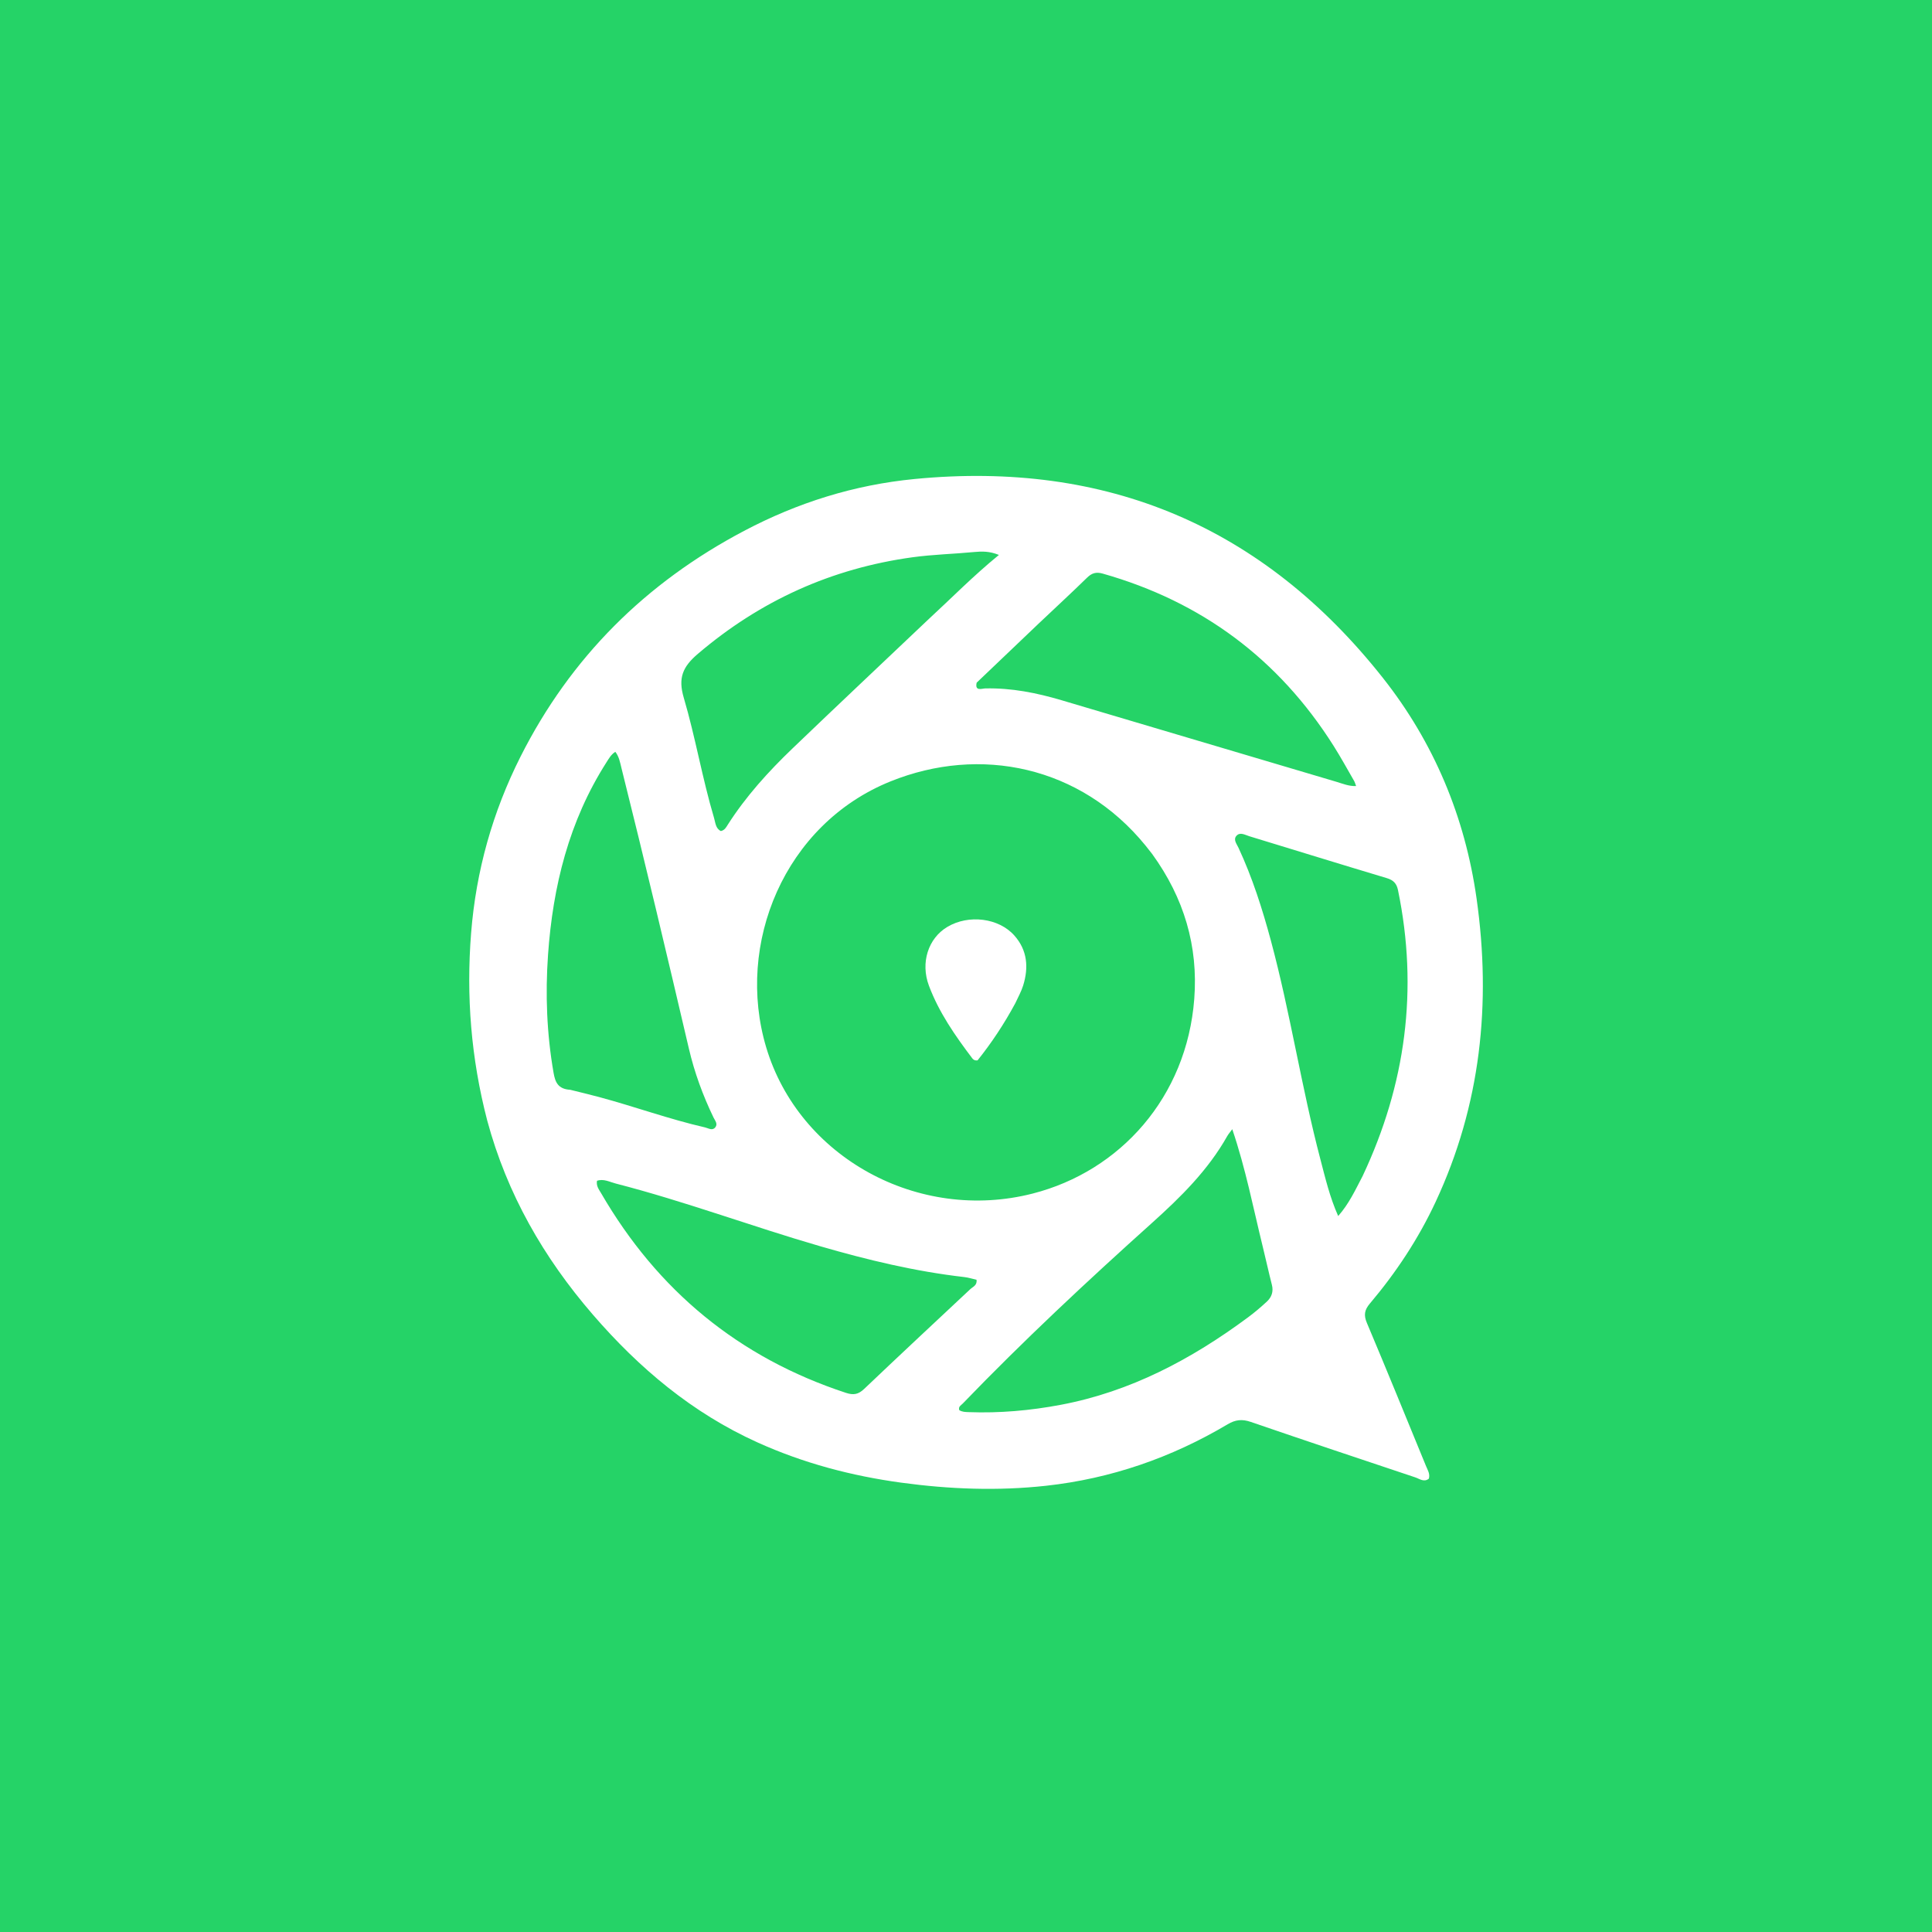
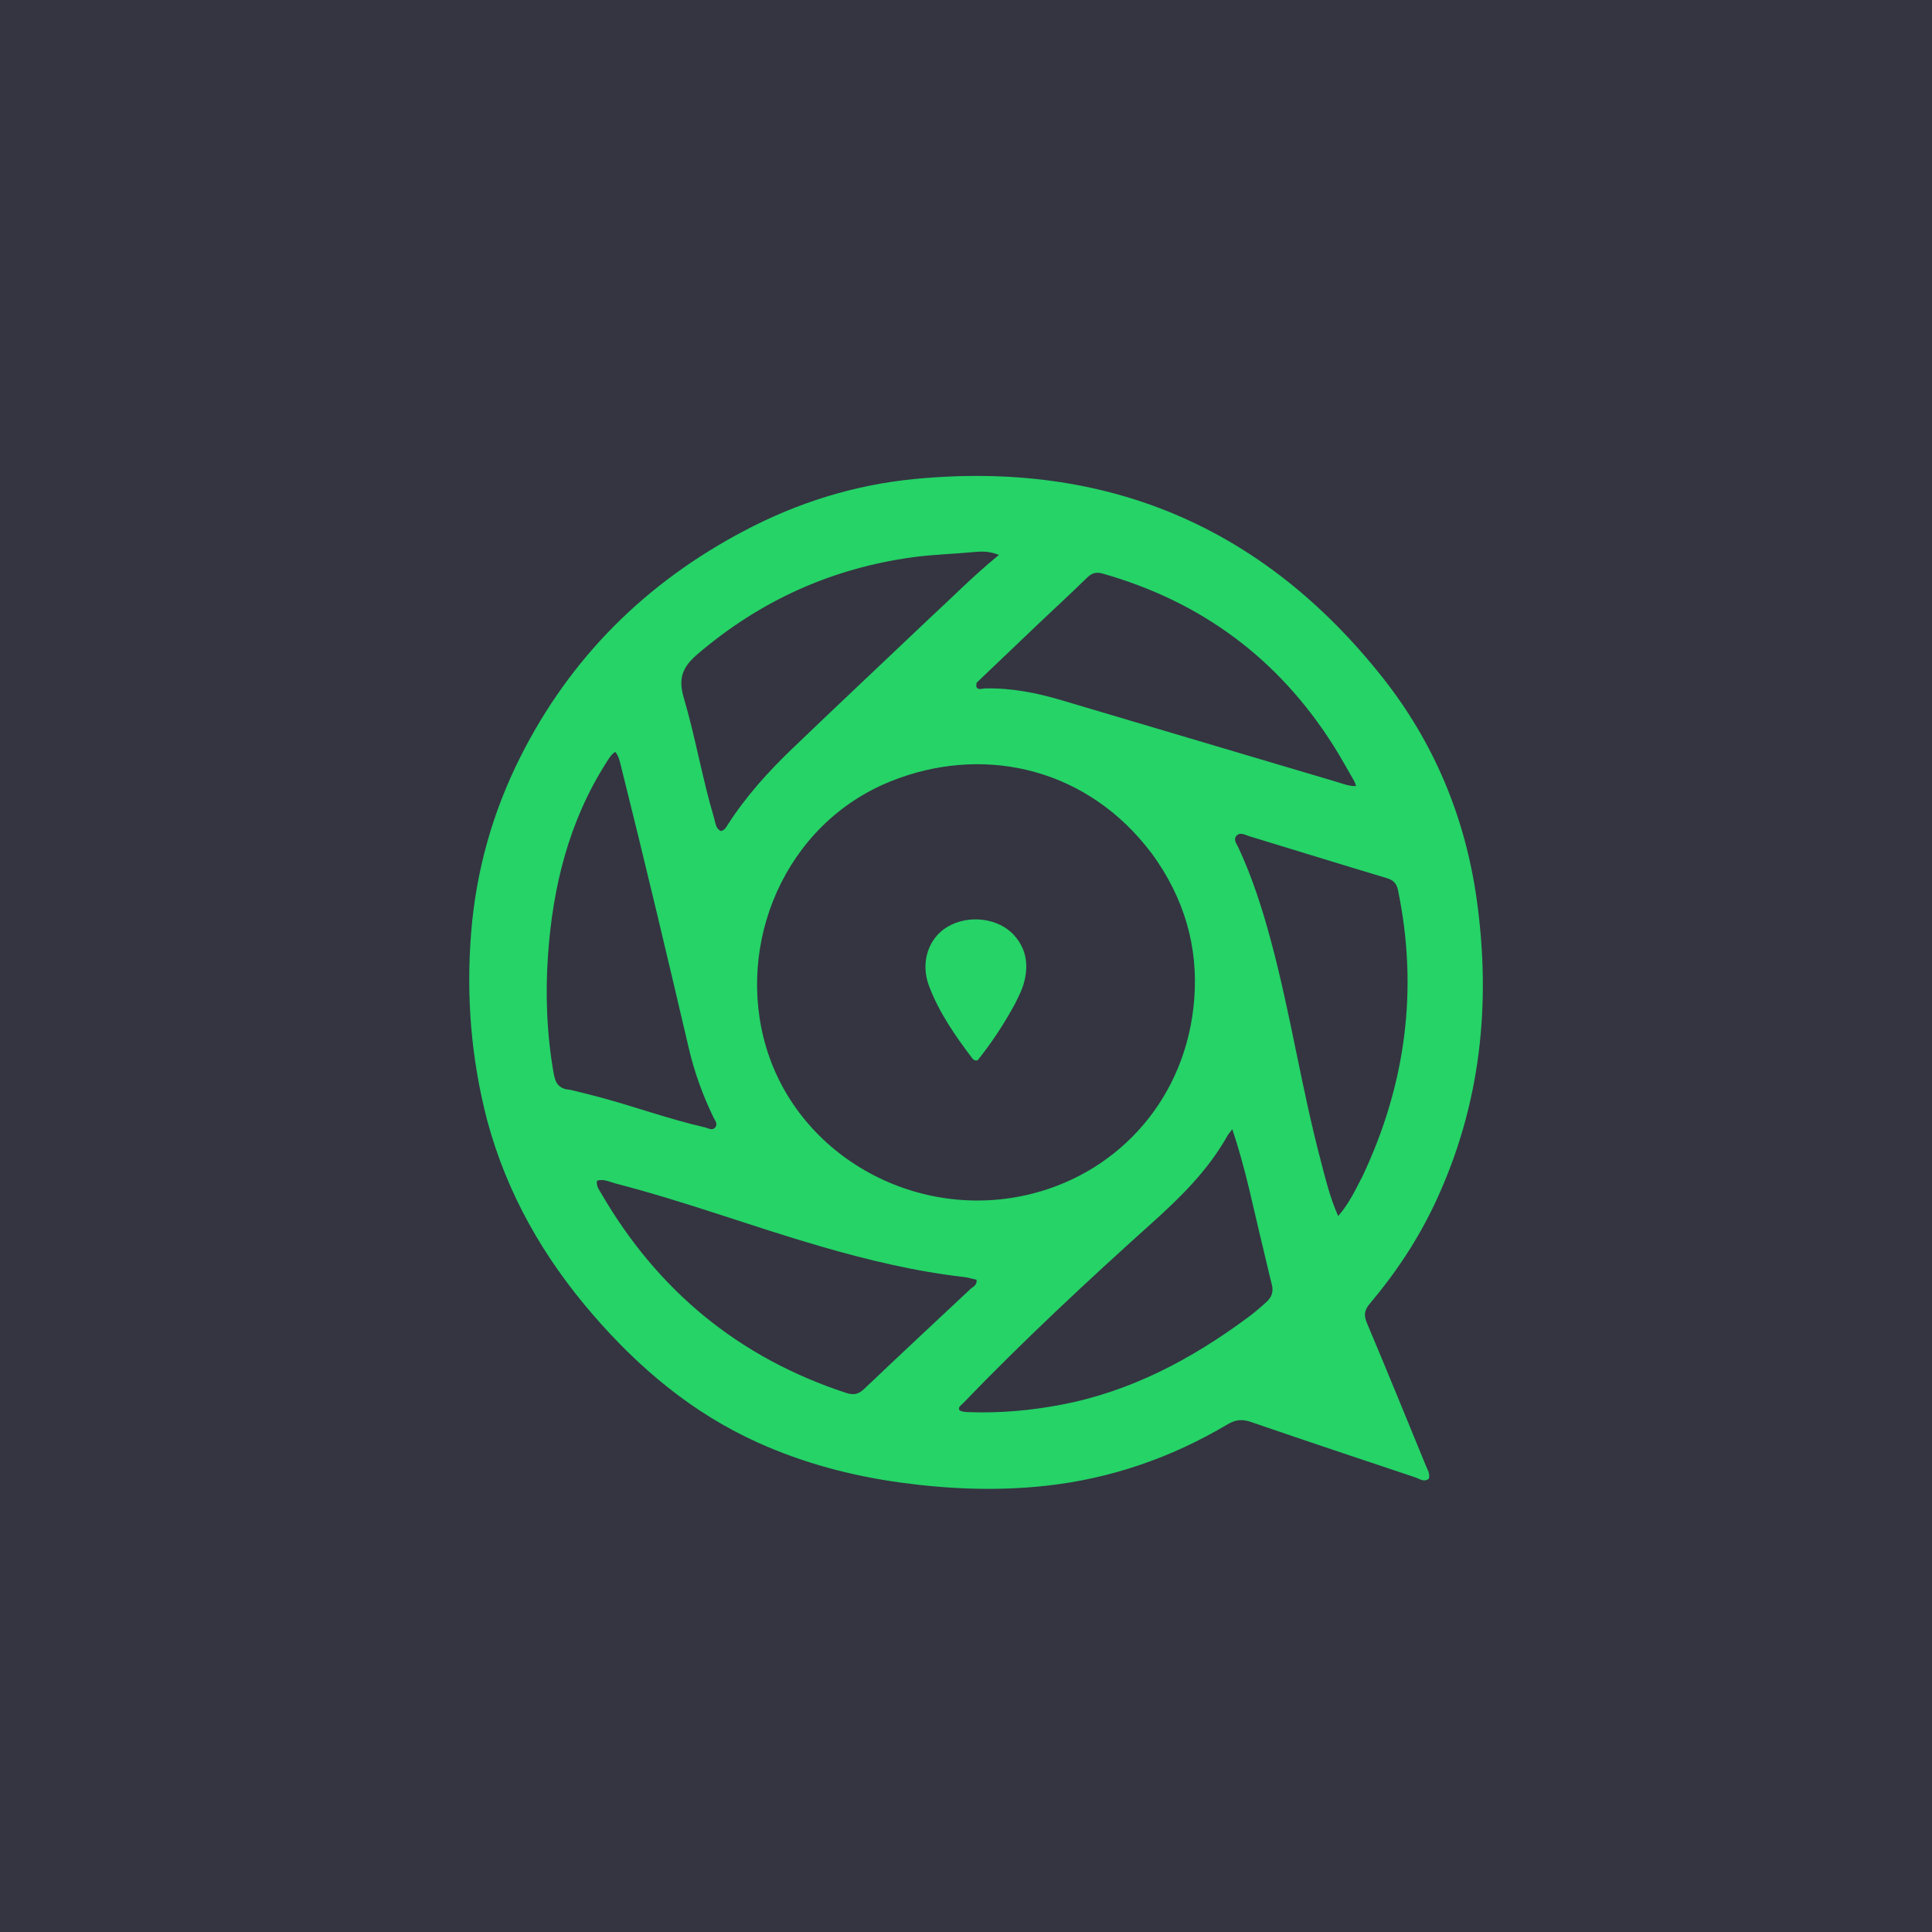
<svg xmlns="http://www.w3.org/2000/svg" enable-background="new 0 0 704 704" id="Layer_1" version="1.1" viewBox="0 0 704 704" width="100%" x="0px" xml:space="preserve" y="0px">
-   <rect x="0.0" y="0.0" width="704.0" height="704.0" fill="#25D367" />
+   <rect x="0.0" y="0.0" width="704.0" height="704.0" fill="#343541" />
  <g transform="translate(352.0,352.0) scale(0.8) translate(-352.0,-352.0)">
-     <rect fill="#25D367" height="100%" width="100%" />
-     <path d=" M109.676,430.136   C101.499,398.701 99,367.219 101.546,335.25   C104.049,303.825 112.413,274.065 126.569,245.994   C151.908,195.749 189.923,158.041 239.671,131.796   C266.825,117.47 295.397,108.508 325.954,105.538   C423.213,96.085 502.442,129.64 562.915,206.106   C588.752,238.775 604.546,276.448 610.407,317.903   C617.911,370.987 612.532,422.412 589.656,471.416   C580.937,490.094 569.654,507.158 556.365,522.873   C553.651,526.083 553.218,528.692 554.899,532.674   C565.064,556.755 574.913,580.969 584.843,605.149   C585.65,607.114 586.935,609.003 586.254,611.454   C583.801,613.44 581.524,611.519 579.348,610.793   C551.566,601.523 523.789,592.233 496.088,582.725   C491.756,581.238 488.37,581.583 484.408,583.94   C455.983,600.847 425.274,611.462 392.424,615.061   C368.039,617.732 343.604,616.802 319.239,613.48   C294.019,610.042 269.729,603.619 246.5,593.122   C213.496,578.208 186.582,555.57 163.102,528.379   C138.242,499.591 119.721,467.414 109.676,430.136  M446.204,295.288   C445.071,293.849 443.959,292.393 442.801,290.974   C410.021,250.799 359.164,240.24 313.758,258.585   C260.103,280.263 235.215,340.832 250.892,393.209   C267.538,448.824 327.895,481.984 385.779,467.158   C430.051,455.818 463.718,418.341 467.521,368.678   C469.563,342.007 462.391,317.614 446.204,295.288  M552.74,458.277   C574.547,411.991 581.029,363.818 570.621,313.544   C569.943,310.267 568.323,308.532 564.994,307.535   C541.748,300.574 518.569,293.389 495.357,286.314   C493.208,285.659 490.688,284.02 488.84,286.147   C487.161,288.079 489.029,290.276 489.9,292.149   C496.938,307.285 501.982,323.114 506.308,339.187   C516.149,375.746 521.741,413.27 531.369,449.875   C533.845,459.291 536.041,468.825 540.365,478.549   C545.857,472.295 548.955,465.506 552.74,458.277  M502.195,494.09   C497.371,474.466 493.543,454.575 486.76,434.6   C485.544,436.252 484.771,437.102 484.222,438.078   C474.507,455.333 460.638,469 446.101,482.055   C413.249,511.556 380.98,541.664 350.332,573.471   C349.5,574.334 348.006,574.983 348.591,576.775   C350.029,577.709 351.706,577.722 353.36,577.784   C369.049,578.367 384.563,576.988 399.993,574.073   C435.322,567.398 466.088,551.027 494.634,529.889   C497.971,527.419 501.159,524.717 504.208,521.897   C506.655,519.634 507.709,516.821 506.801,513.311   C505.221,507.201 503.905,501.023 502.195,494.09  M151.717,414.656   C156.555,415.866 161.411,417.006 166.227,418.298   C184.222,423.126 201.767,429.527 219.949,433.695   C221.624,434.079 223.573,435.515 225.081,433.698   C226.562,431.914 224.965,430.223 224.207,428.652   C218.83,417.514 214.588,405.923 211.782,393.923   C200.694,346.504 189.459,299.12 177.643,251.876   C176.93,249.022 176.448,246.067 174.531,243.607   C172.366,244.961 171.244,247.036 169.999,248.986   C151.055,278.669 142.902,311.726 140.467,346.33   C139.065,366.261 139.81,386.231 143.265,406.028   C144.09,410.751 145.475,414.281 151.717,414.656  M354.096,515.622   C355.442,514.332 357.703,513.697 357.345,510.803   C355.307,510.342 353.245,509.67 351.134,509.428   C326.304,506.581 302.114,500.766 278.166,493.815   C243.526,483.762 209.69,471.09 174.729,462.093   C171.65,461.301 168.61,459.54 165.245,460.705   C164.78,463.354 166.244,465.113 167.301,466.937   C195.885,516.249 236.968,550.203 291.27,568.035   C295.136,569.305 297.575,568.784 300.464,566.035   C318.07,549.282 335.842,532.704 354.096,515.622  M357.397,208.611   C356.374,213.109 360.034,211.562 361.682,211.522   C374.983,211.203 387.813,213.778 400.454,217.523   C446.849,231.268 493.226,245.077 539.62,258.824   C542.699,259.737 545.732,261.066 549.432,260.927   C549.004,259.815 548.807,259.003 548.406,258.309   C544.992,252.401 541.714,246.405 538.073,240.639   C510.272,196.621 471.269,167.598 421.173,153.403   C417.865,152.466 415.677,153.114 413.248,155.491   C405.277,163.296 397.047,170.837 388.957,178.521   C378.577,188.38 368.235,198.281 357.397,208.611  M332.516,177.008   C344.396,166.077 355.693,154.535 368.662,143.961   C363.91,142.028 360.038,142.114 356.26,142.478   C345.837,143.483 335.371,143.709 324.956,145.141   C283.911,150.784 247.921,167.098 216.339,193.982   C208.597,200.572 206.212,206.215 209.155,216.203   C215.063,236.257 218.514,256.993 224.489,277.069   C225.194,279.438 225.252,282.404 227.927,283.703   C229.871,283.279 230.561,281.871 231.349,280.635   C240.542,266.202 251.959,253.624 264.241,241.845   C286.722,220.283 309.408,198.934 332.516,177.008  z" fill="white" opacity="1" stroke="none" transform="translate(352.0,352.0) scale(0.9) translate(-352.0,-352.0)" />
-     <path d=" M376.961,370.826   C371.271,381.391 364.857,391.014 357.851,399.758   C356.298,399.92 355.654,399.358 355.156,398.7   C346.506,387.272 338.329,375.522 333.25,362.004   C328.852,350.296 332.895,337.961 342.565,332.205   C353.355,325.783 368.577,327.662 376.485,336.588   C383.079,344.03 383.754,352.718 380.941,361.836   C380.017,364.83 378.431,367.621 376.961,370.826  z" fill="white" opacity="1" stroke="none" transform="translate(352.0,352.0) scale(0.9) translate(-352.0,-352.0)" />
+     <rect fill="#343541" height="100%" width="100%" />
+     <path d=" M109.676,430.136   C101.499,398.701 99,367.219 101.546,335.25   C104.049,303.825 112.413,274.065 126.569,245.994   C151.908,195.749 189.923,158.041 239.671,131.796   C266.825,117.47 295.397,108.508 325.954,105.538   C423.213,96.085 502.442,129.64 562.915,206.106   C588.752,238.775 604.546,276.448 610.407,317.903   C617.911,370.987 612.532,422.412 589.656,471.416   C580.937,490.094 569.654,507.158 556.365,522.873   C553.651,526.083 553.218,528.692 554.899,532.674   C565.064,556.755 574.913,580.969 584.843,605.149   C585.65,607.114 586.935,609.003 586.254,611.454   C583.801,613.44 581.524,611.519 579.348,610.793   C551.566,601.523 523.789,592.233 496.088,582.725   C491.756,581.238 488.37,581.583 484.408,583.94   C455.983,600.847 425.274,611.462 392.424,615.061   C368.039,617.732 343.604,616.802 319.239,613.48   C294.019,610.042 269.729,603.619 246.5,593.122   C213.496,578.208 186.582,555.57 163.102,528.379   C138.242,499.591 119.721,467.414 109.676,430.136  M446.204,295.288   C445.071,293.849 443.959,292.393 442.801,290.974   C410.021,250.799 359.164,240.24 313.758,258.585   C260.103,280.263 235.215,340.832 250.892,393.209   C267.538,448.824 327.895,481.984 385.779,467.158   C430.051,455.818 463.718,418.341 467.521,368.678   C469.563,342.007 462.391,317.614 446.204,295.288  M552.74,458.277   C574.547,411.991 581.029,363.818 570.621,313.544   C569.943,310.267 568.323,308.532 564.994,307.535   C541.748,300.574 518.569,293.389 495.357,286.314   C493.208,285.659 490.688,284.02 488.84,286.147   C487.161,288.079 489.029,290.276 489.9,292.149   C496.938,307.285 501.982,323.114 506.308,339.187   C516.149,375.746 521.741,413.27 531.369,449.875   C533.845,459.291 536.041,468.825 540.365,478.549   C545.857,472.295 548.955,465.506 552.74,458.277  M502.195,494.09   C497.371,474.466 493.543,454.575 486.76,434.6   C485.544,436.252 484.771,437.102 484.222,438.078   C474.507,455.333 460.638,469 446.101,482.055   C413.249,511.556 380.98,541.664 350.332,573.471   C349.5,574.334 348.006,574.983 348.591,576.775   C350.029,577.709 351.706,577.722 353.36,577.784   C369.049,578.367 384.563,576.988 399.993,574.073   C435.322,567.398 466.088,551.027 494.634,529.889   C497.971,527.419 501.159,524.717 504.208,521.897   C506.655,519.634 507.709,516.821 506.801,513.311   C505.221,507.201 503.905,501.023 502.195,494.09  M151.717,414.656   C156.555,415.866 161.411,417.006 166.227,418.298   C184.222,423.126 201.767,429.527 219.949,433.695   C221.624,434.079 223.573,435.515 225.081,433.698   C226.562,431.914 224.965,430.223 224.207,428.652   C218.83,417.514 214.588,405.923 211.782,393.923   C200.694,346.504 189.459,299.12 177.643,251.876   C176.93,249.022 176.448,246.067 174.531,243.607   C172.366,244.961 171.244,247.036 169.999,248.986   C151.055,278.669 142.902,311.726 140.467,346.33   C139.065,366.261 139.81,386.231 143.265,406.028   C144.09,410.751 145.475,414.281 151.717,414.656  M354.096,515.622   C355.442,514.332 357.703,513.697 357.345,510.803   C355.307,510.342 353.245,509.67 351.134,509.428   C326.304,506.581 302.114,500.766 278.166,493.815   C243.526,483.762 209.69,471.09 174.729,462.093   C171.65,461.301 168.61,459.54 165.245,460.705   C164.78,463.354 166.244,465.113 167.301,466.937   C195.885,516.249 236.968,550.203 291.27,568.035   C295.136,569.305 297.575,568.784 300.464,566.035   C318.07,549.282 335.842,532.704 354.096,515.622  M357.397,208.611   C356.374,213.109 360.034,211.562 361.682,211.522   C374.983,211.203 387.813,213.778 400.454,217.523   C446.849,231.268 493.226,245.077 539.62,258.824   C542.699,259.737 545.732,261.066 549.432,260.927   C549.004,259.815 548.807,259.003 548.406,258.309   C544.992,252.401 541.714,246.405 538.073,240.639   C510.272,196.621 471.269,167.598 421.173,153.403   C417.865,152.466 415.677,153.114 413.248,155.491   C405.277,163.296 397.047,170.837 388.957,178.521   C378.577,188.38 368.235,198.281 357.397,208.611  M332.516,177.008   C344.396,166.077 355.693,154.535 368.662,143.961   C363.91,142.028 360.038,142.114 356.26,142.478   C345.837,143.483 335.371,143.709 324.956,145.141   C283.911,150.784 247.921,167.098 216.339,193.982   C208.597,200.572 206.212,206.215 209.155,216.203   C215.063,236.257 218.514,256.993 224.489,277.069   C225.194,279.438 225.252,282.404 227.927,283.703   C229.871,283.279 230.561,281.871 231.349,280.635   C240.542,266.202 251.959,253.624 264.241,241.845   C286.722,220.283 309.408,198.934 332.516,177.008  z" fill="#25D367" opacity="1" stroke="none" transform="translate(352.0,352.0) scale(0.9) translate(-352.0,-352.0)" />
+     <path d=" M376.961,370.826   C371.271,381.391 364.857,391.014 357.851,399.758   C356.298,399.92 355.654,399.358 355.156,398.7   C346.506,387.272 338.329,375.522 333.25,362.004   C328.852,350.296 332.895,337.961 342.565,332.205   C353.355,325.783 368.577,327.662 376.485,336.588   C383.079,344.03 383.754,352.718 380.941,361.836   C380.017,364.83 378.431,367.621 376.961,370.826  z" fill="#25D367" opacity="1" stroke="none" transform="translate(352.0,352.0) scale(0.9) translate(-352.0,-352.0)" />
  </g>
</svg>
